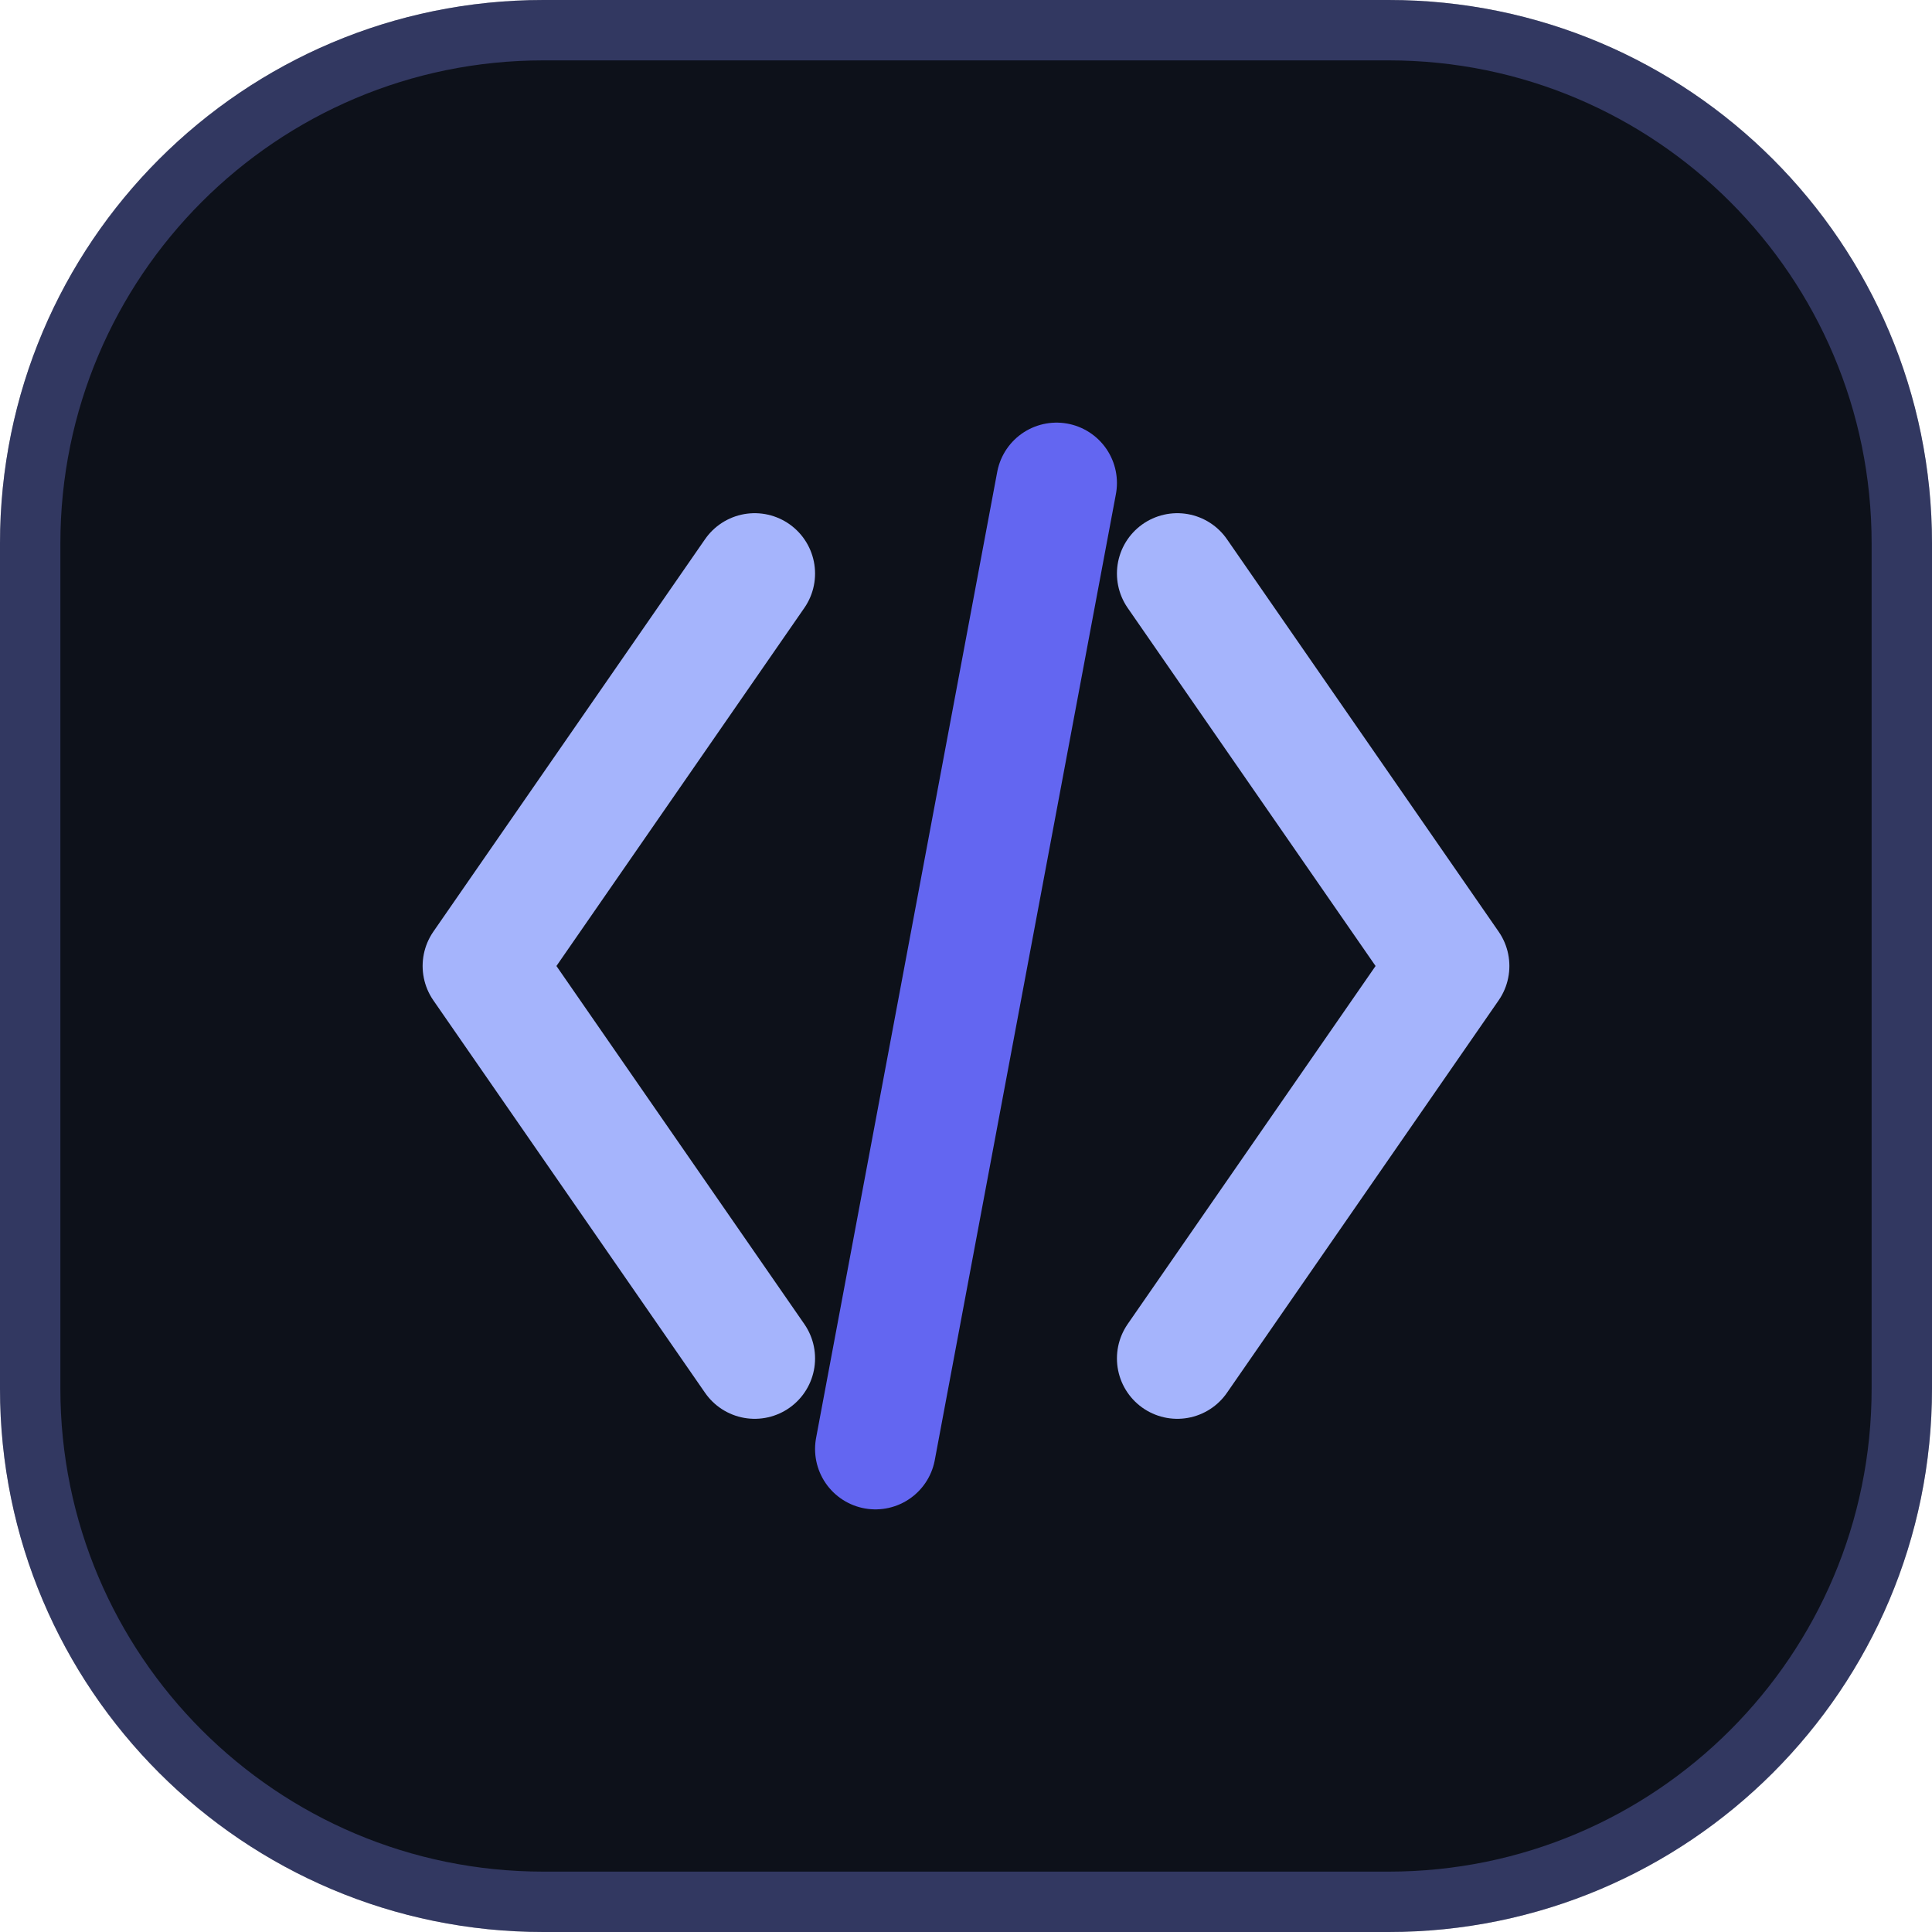
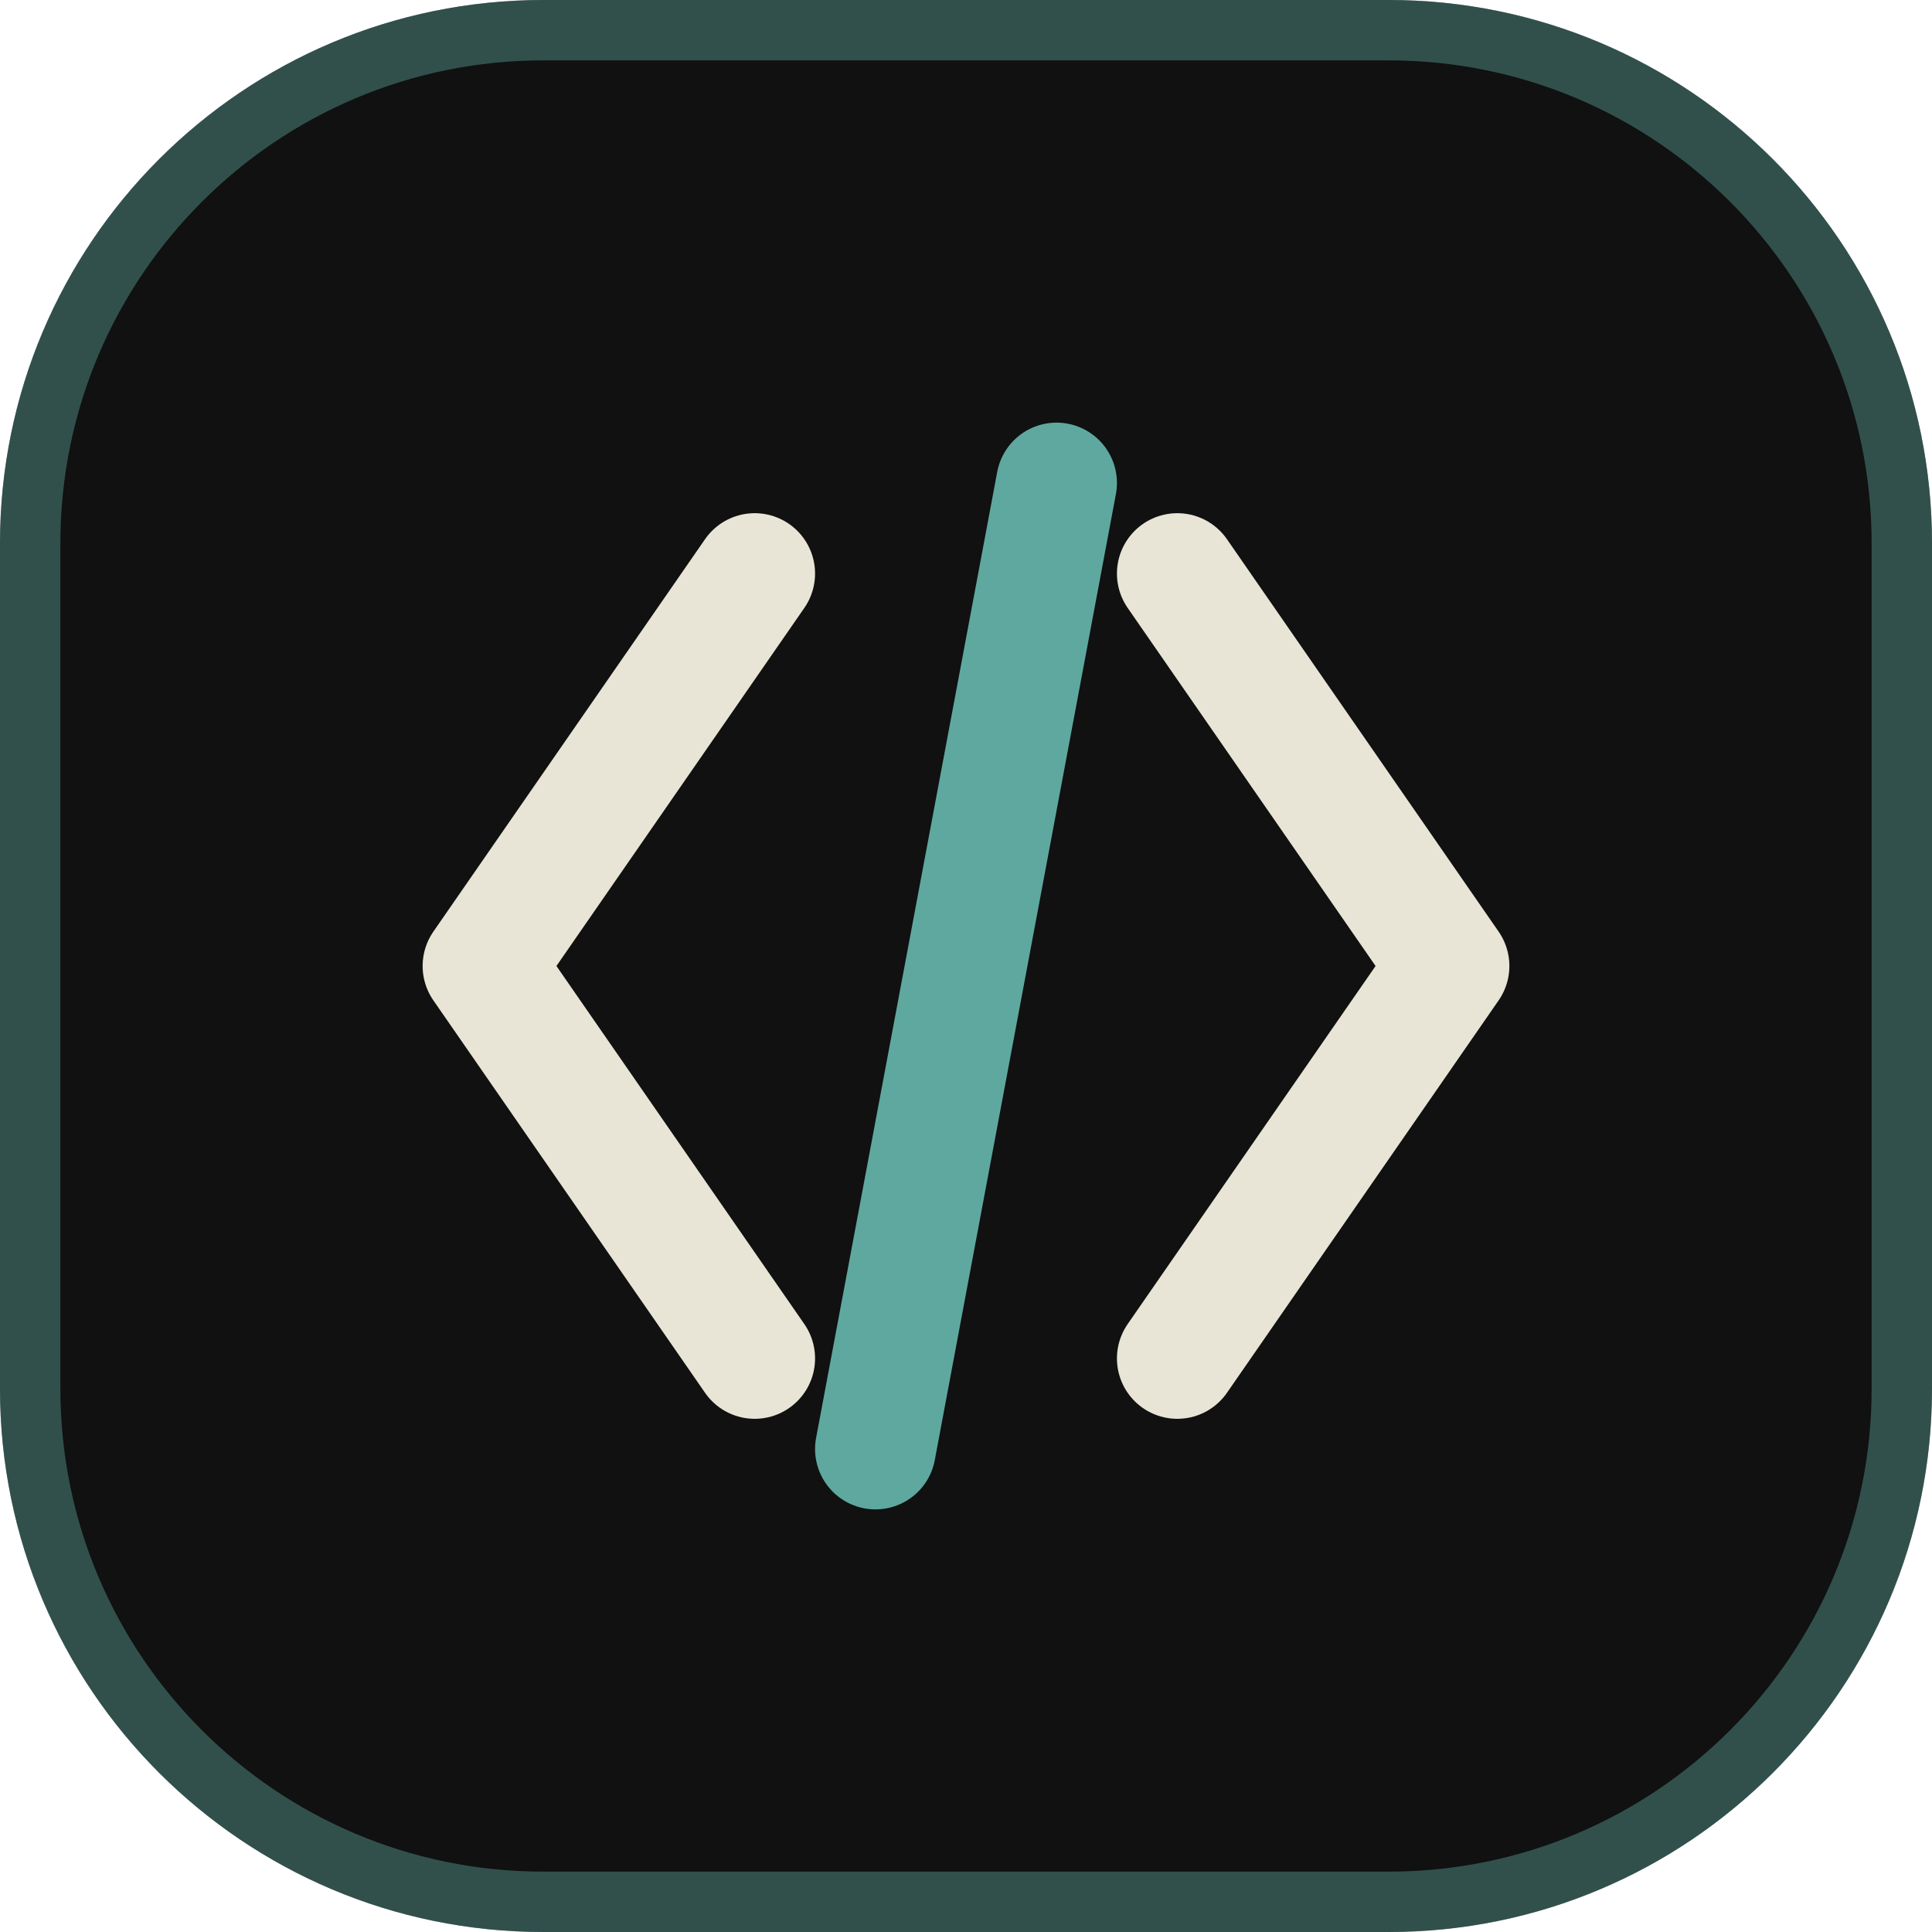
<svg xmlns="http://www.w3.org/2000/svg" viewBox="0 0 64 64" fill="none">
-   <rect width="64" height="64" rx="18" fill="#0D111A" />
-   <rect x="1" y="1" width="62" height="62" rx="17" stroke="#818CF8" stroke-opacity=".32" stroke-width="2" />
-   <path d="M25 19L16 32L25 45" stroke="#A5B4FC" stroke-width="4" stroke-linecap="round" stroke-linejoin="round" />
-   <path d="M39 19L48 32L39 45" stroke="#A5B4FC" stroke-width="4" stroke-linecap="round" stroke-linejoin="round" />
-   <path d="M35 16L29 48" stroke="#6366F1" stroke-width="4" stroke-linecap="round" />
+   <rect width="64" height="64" rx="18" fill="#101110" />
+   <rect x="1" y="1" width="62" height="62" rx="17" stroke="#5FA8A0" stroke-opacity=".42" stroke-width="2" />
+   <path d="M25 19L16 32L25 45" stroke="#E8E5D6" stroke-width="4" stroke-linecap="round" stroke-linejoin="round" />
+   <path d="M39 19L48 32L39 45" stroke="#E8E5D6" stroke-width="4" stroke-linecap="round" stroke-linejoin="round" />
+   <path d="M35 16L29 48" stroke="#5FA8A0" stroke-width="4" stroke-linecap="round" />
</svg>
